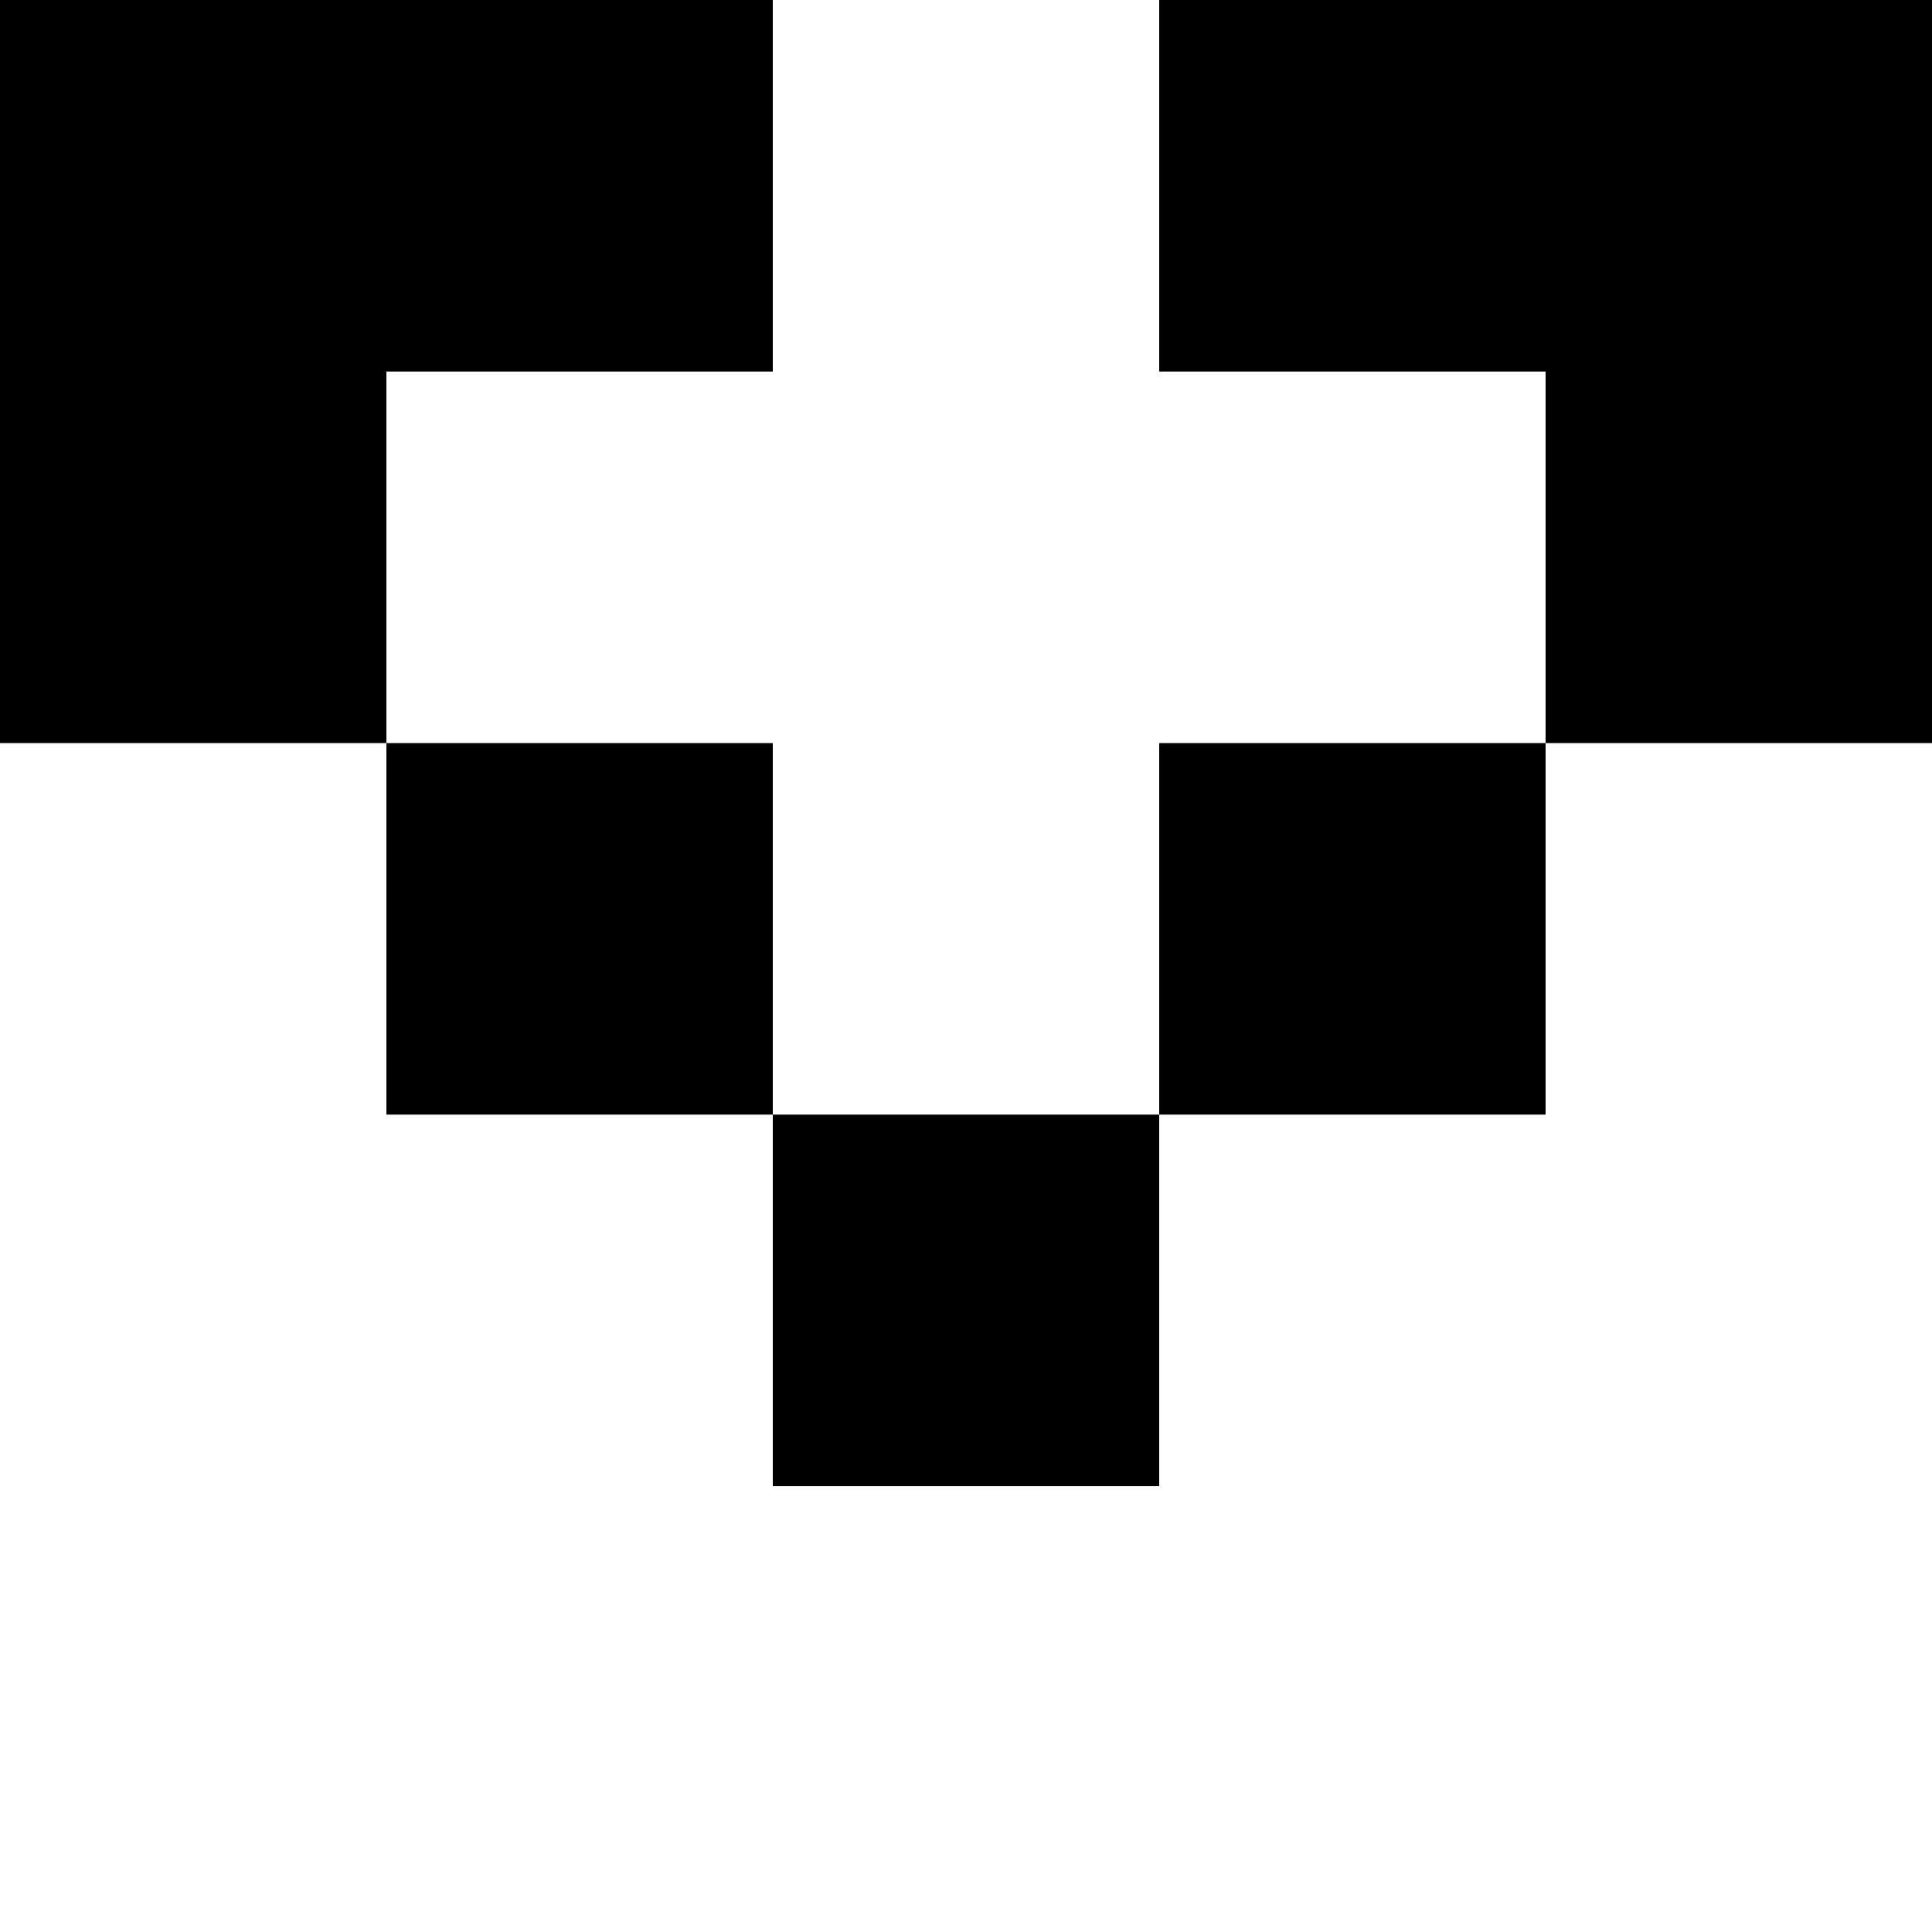
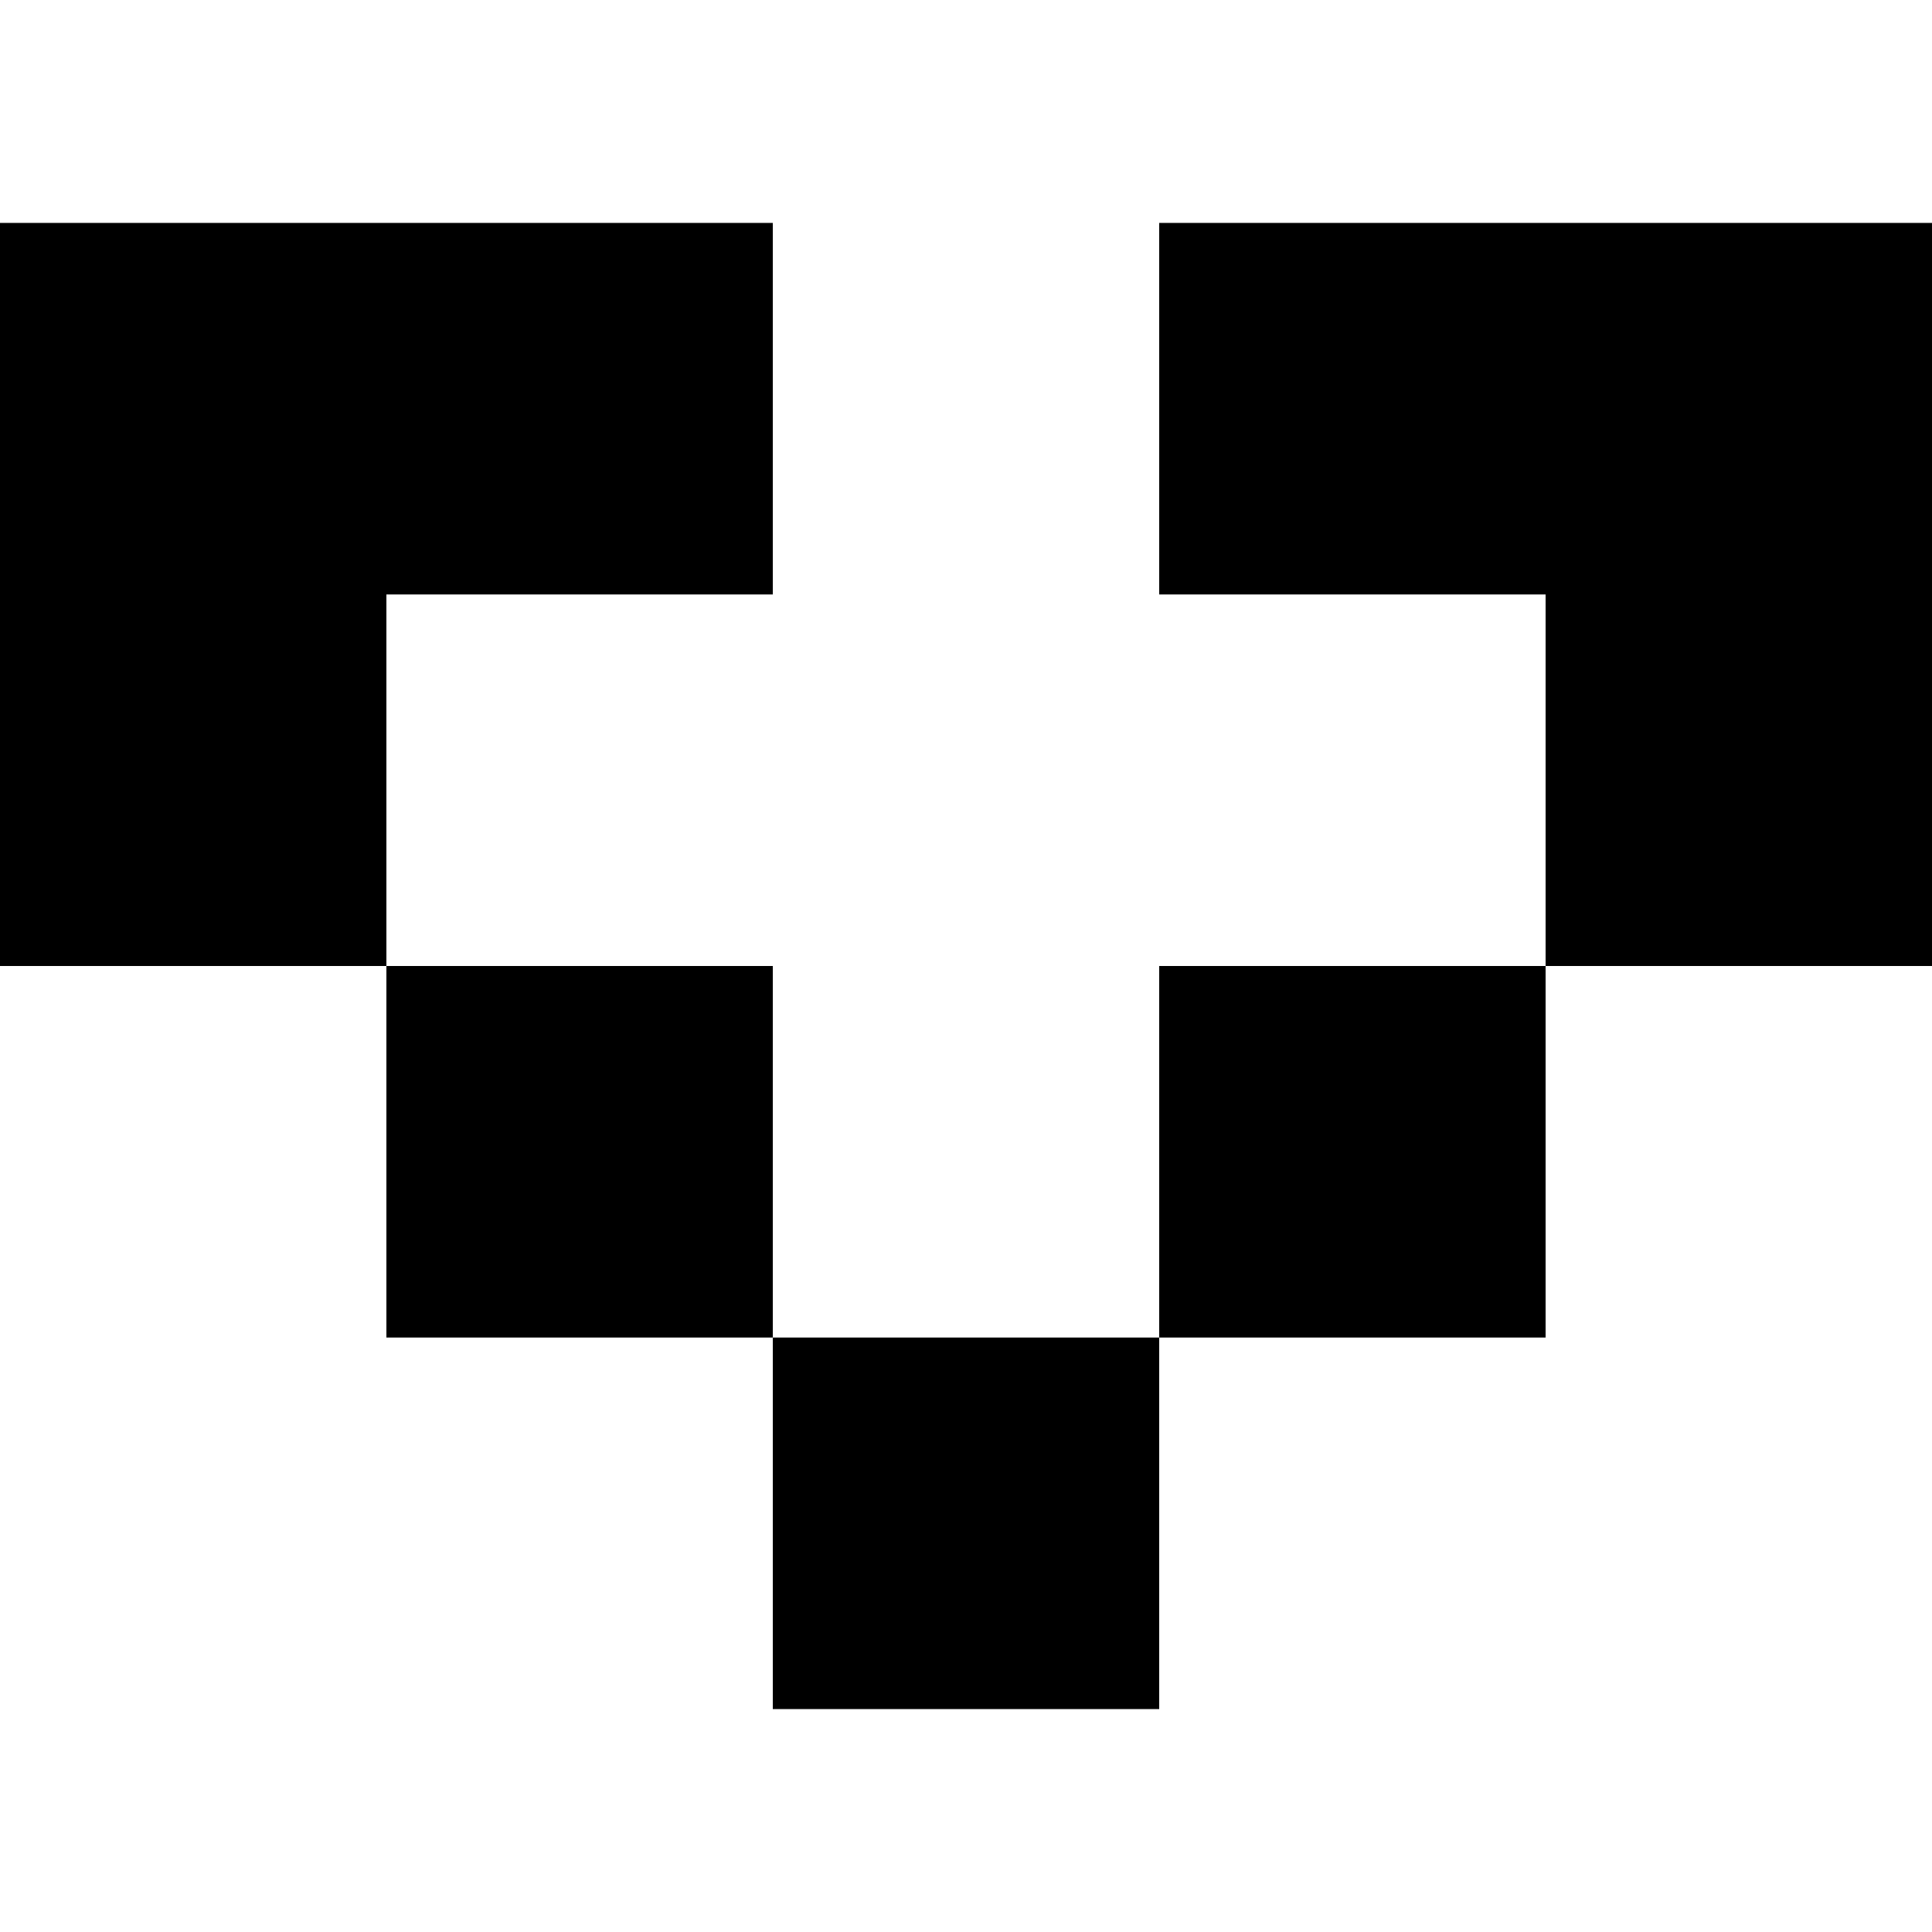
- <svg xmlns="http://www.w3.org/2000/svg" id="icon" viewBox="0 0 26 26">
+ <svg xmlns="http://www.w3.org/2000/svg" id="icon" viewBox="0 -3 26 26">
  <path fill="currentColor" d="M0 0H10.4V5H5.2V10H10.4V15H15.6V10H20.8V5H15.6V0H26V10H20.8V15H15.6V20H10.4V15H5.2V10H0V0Z" />
</svg>
